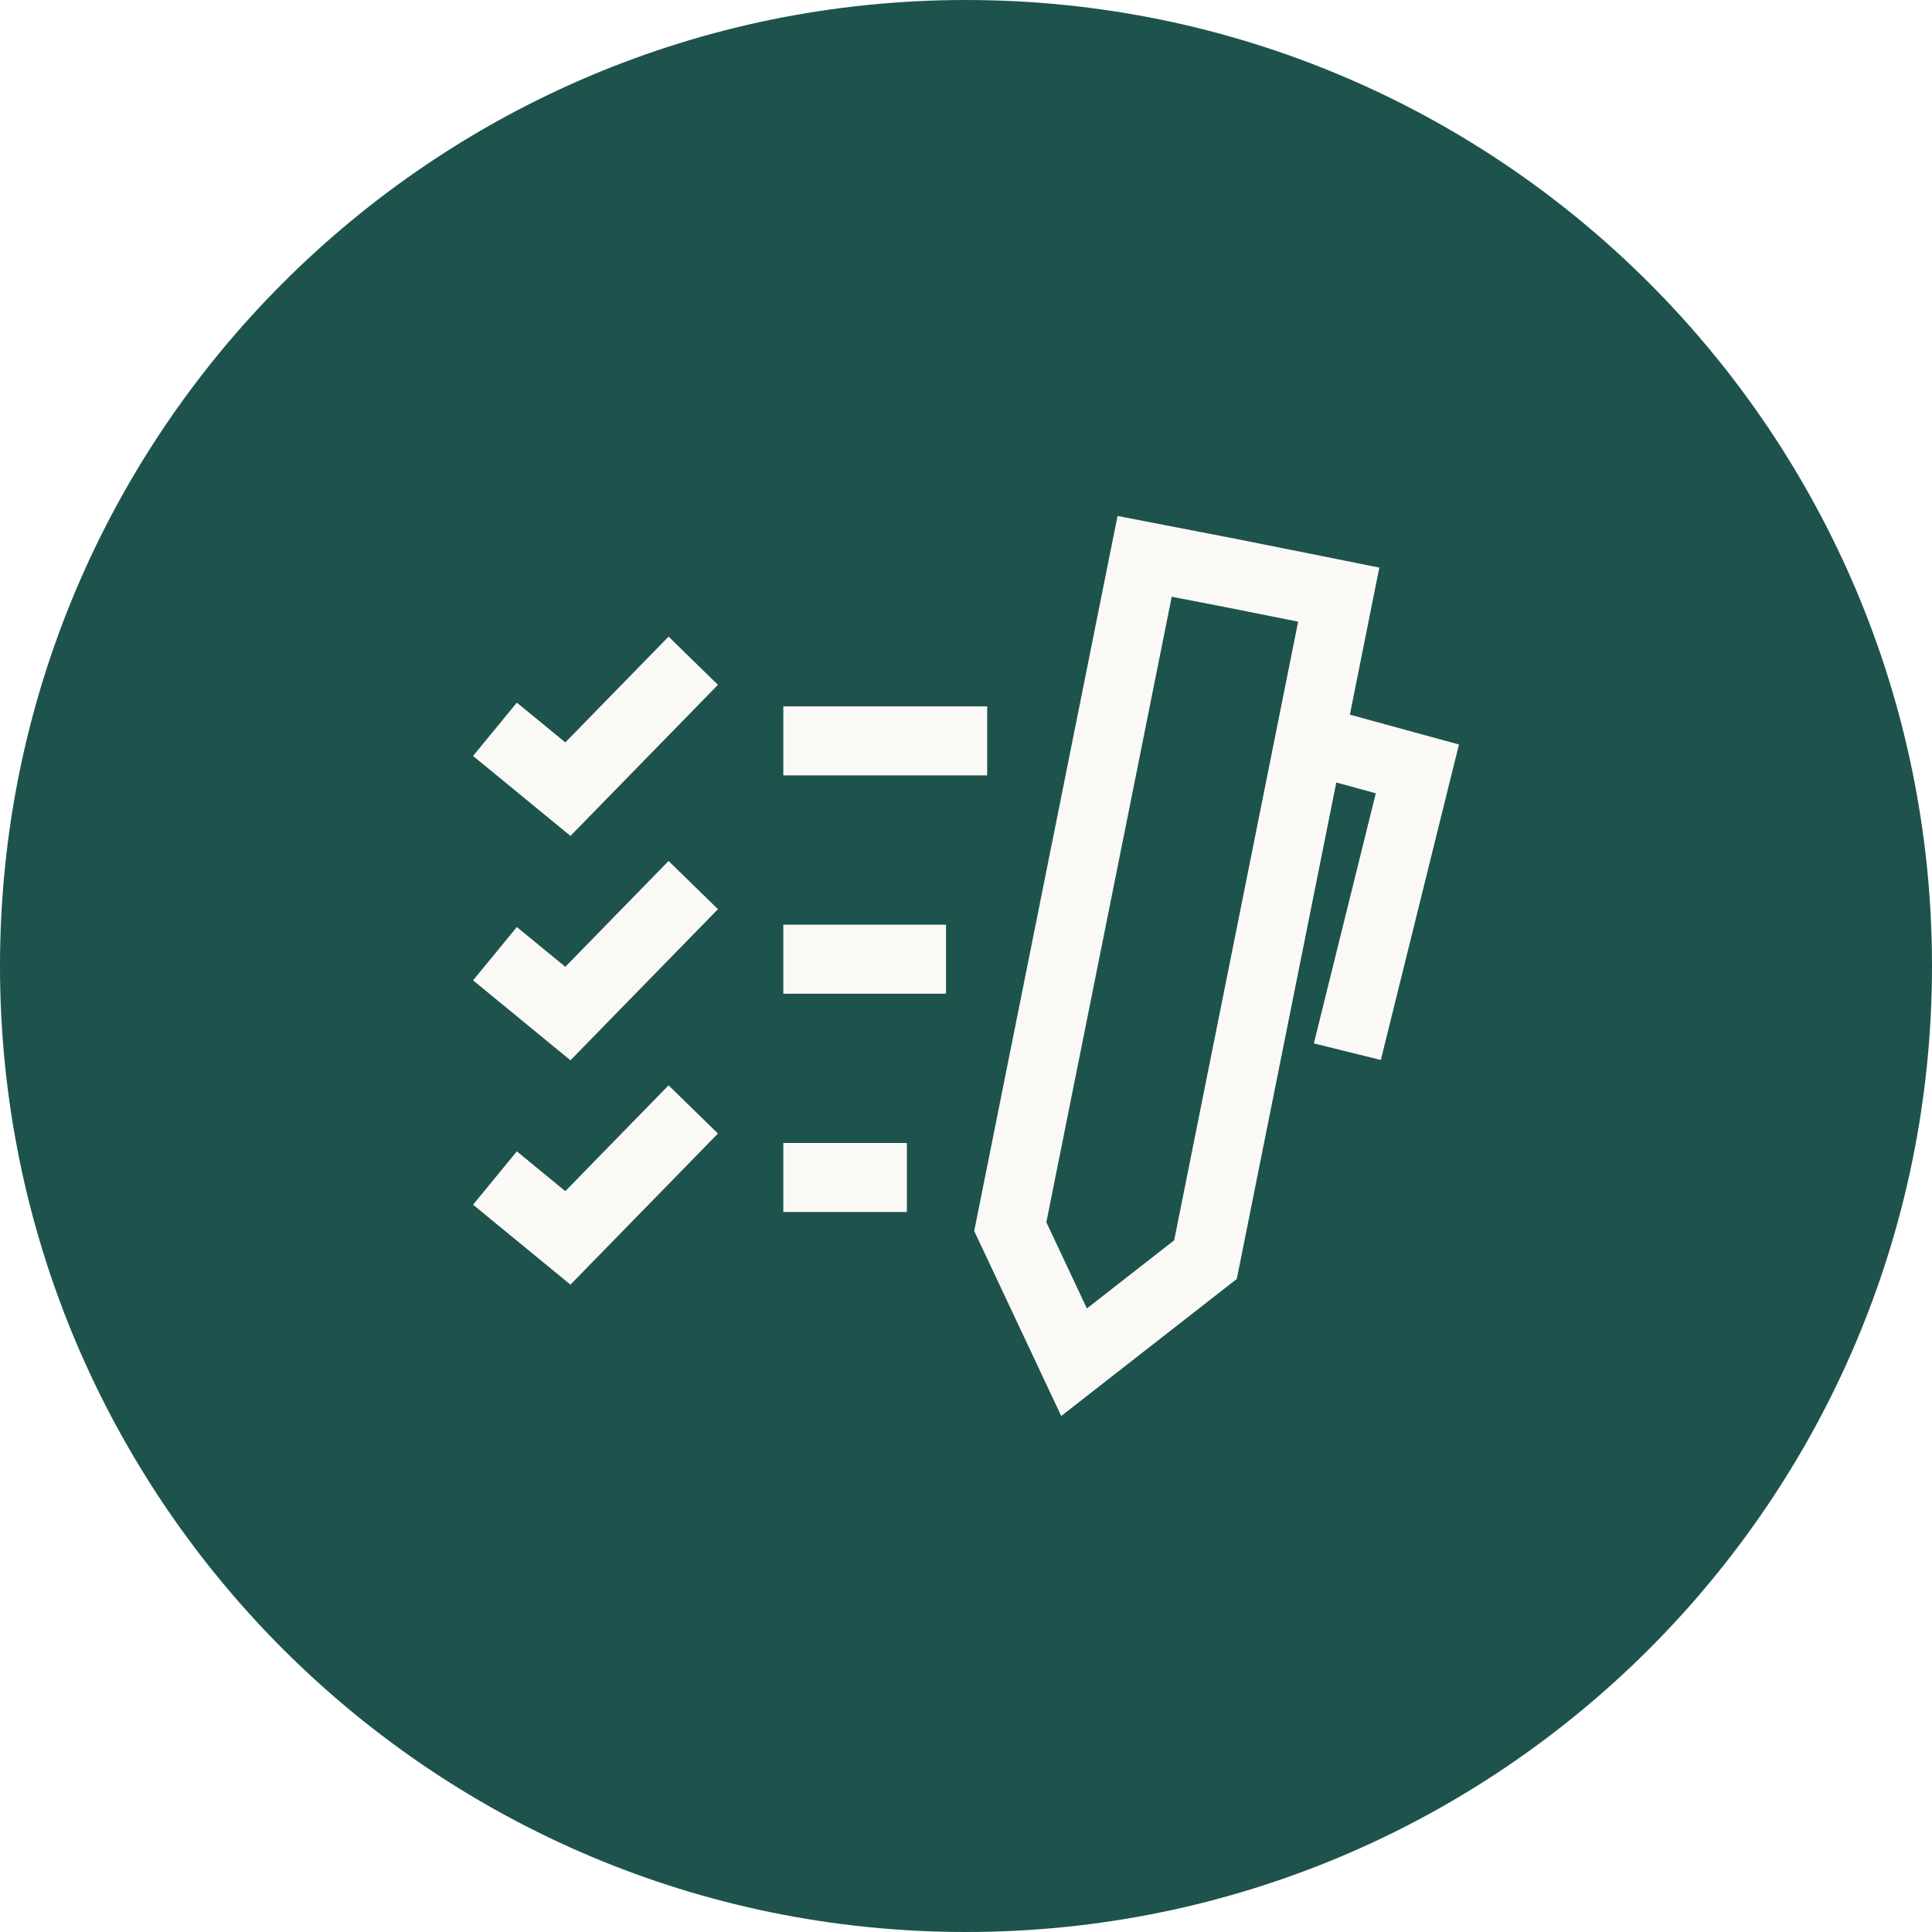
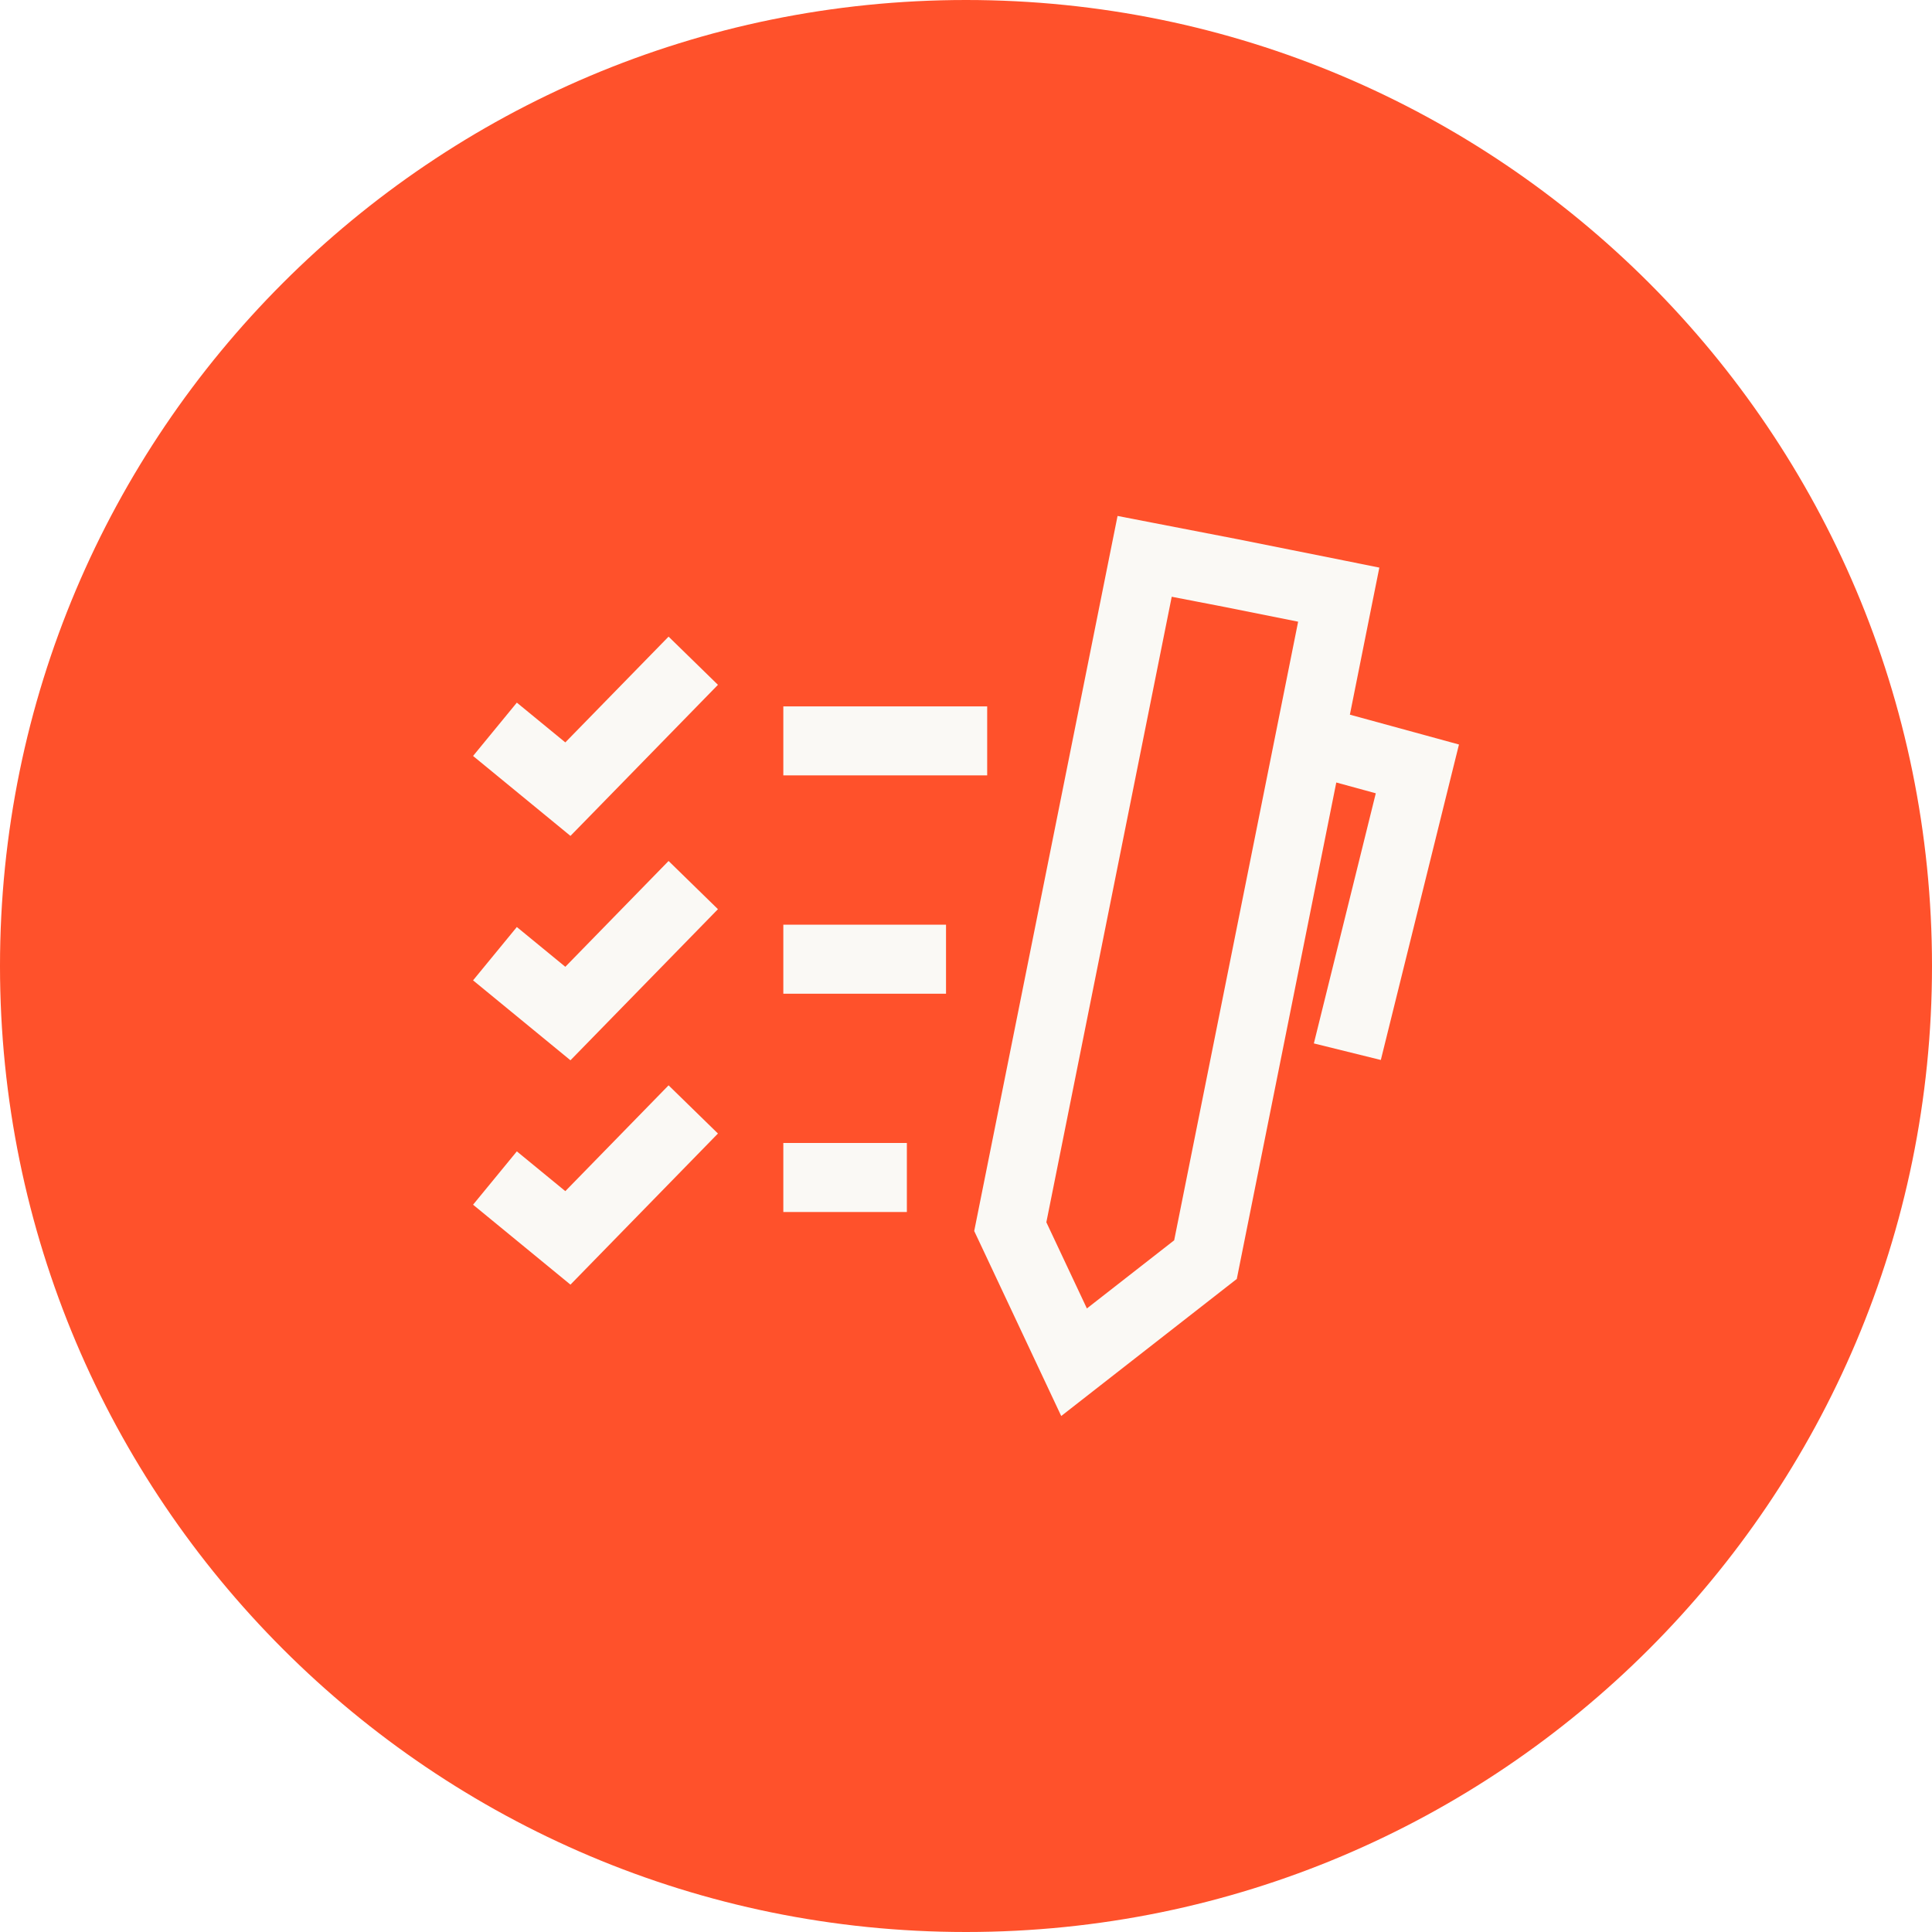
<svg xmlns="http://www.w3.org/2000/svg" fill="none" viewBox="0 0 56 56" height="56" width="56">
-   <rect fill="#1e534d" rx="28" height="56" width="56" />
+   <rect fill="#ff512b" rx="28" height="56" width="56" />
  <path fill="#FAF9F5" d="M33.368 15.144L32.393 14.955L32.197 15.93L28.303 35.358L28.238 35.682L28.379 35.98L30.227 39.91L30.76 41.044L31.747 40.273L35.557 37.299L35.849 37.071L35.922 36.707L38.733 22.681L39.878 22.994L38.083 30.244L40.024 30.724L42.054 22.527L42.289 21.58L41.347 21.322L39.127 20.715L39.784 17.432L39.981 16.452L39 16.255L35.894 15.633L35.894 15.633L35.888 15.632L33.368 15.144ZM30.329 35.428L33.963 17.297L35.505 17.595L37.627 18.02L34.034 35.951L31.504 37.926L30.329 35.428ZM22.705 22.475H28.614V20.475H22.705V22.475ZM22.705 28.803H27.421V26.803H22.705V28.803ZM26.286 35.13H22.705V33.13H26.286V35.13ZM17.176 23.573L20.81 19.85L19.379 18.453L16.386 21.519L14.981 20.366L13.712 21.912L15.826 23.647L16.535 24.229L17.176 23.573ZM20.81 26.353L17.176 30.076L16.535 30.733L15.826 30.151L13.712 28.416L14.981 26.87L16.386 28.023L19.379 24.956L20.81 26.353ZM17.176 36.579L20.81 32.856L19.379 31.459L16.386 34.526L14.981 33.373L13.712 34.919L15.826 36.654L16.535 37.236L17.176 36.579Z" clip-rule="evenodd" fill-rule="evenodd" />
</svg>
